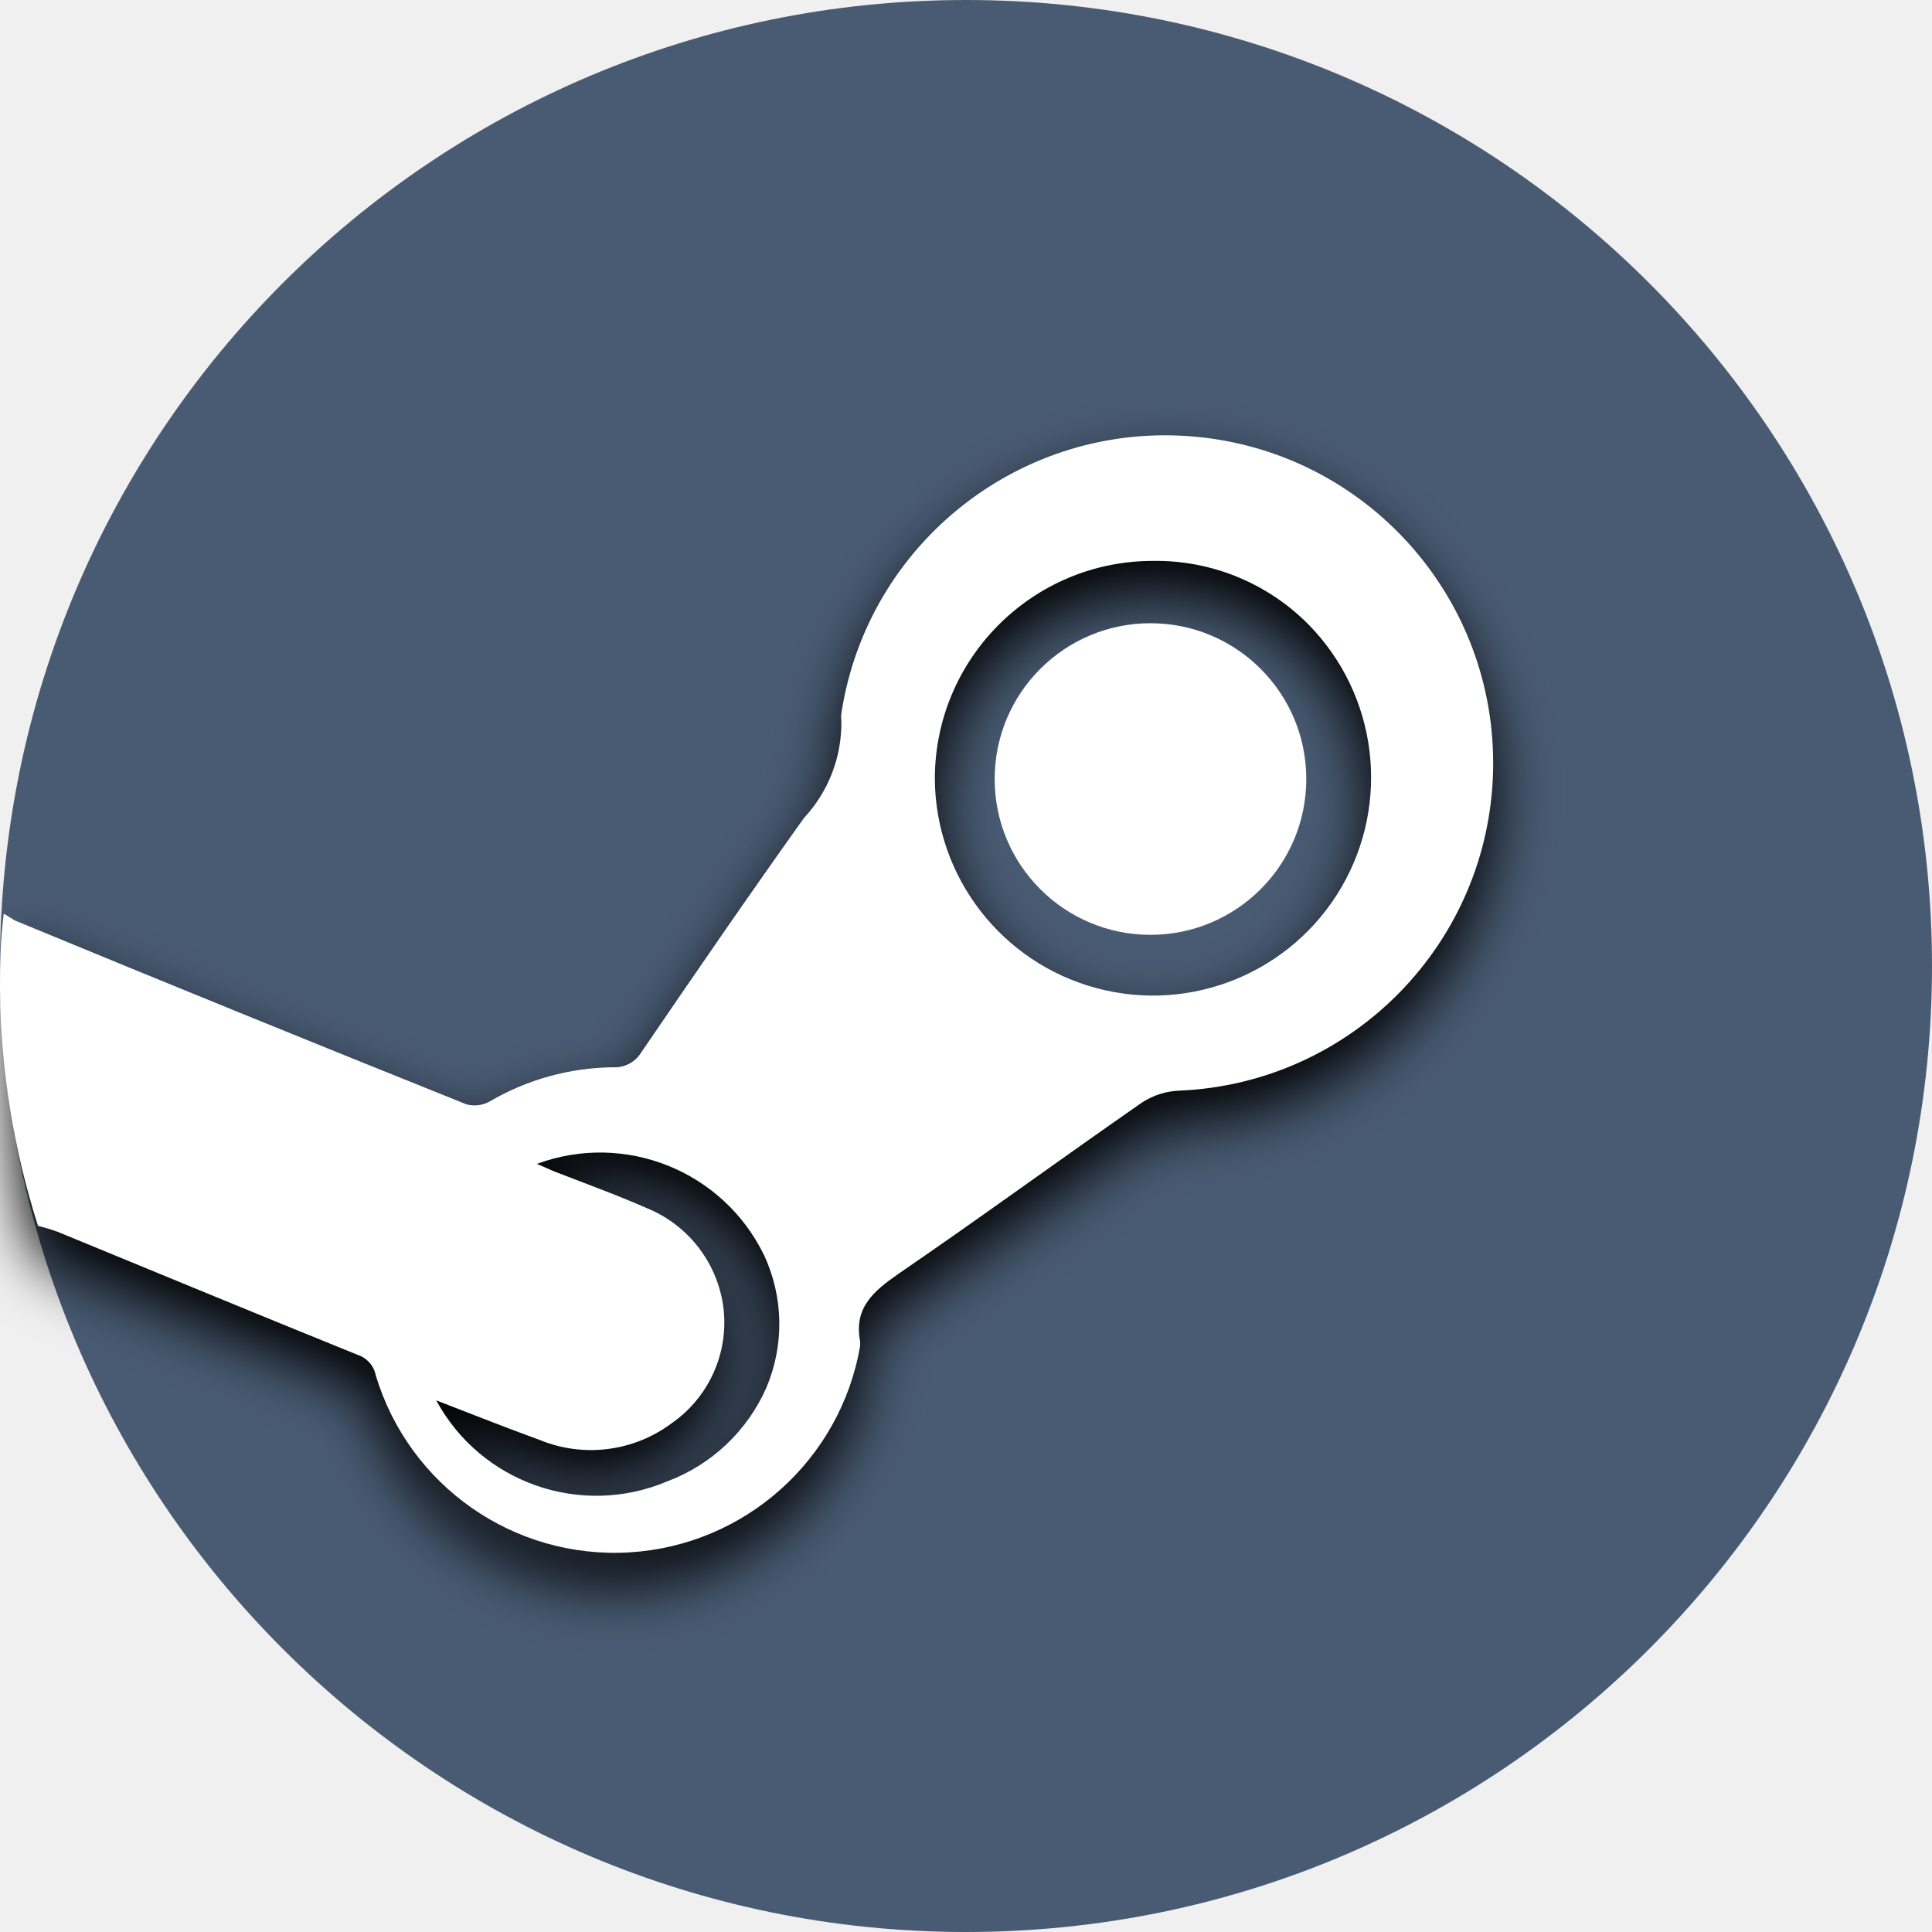
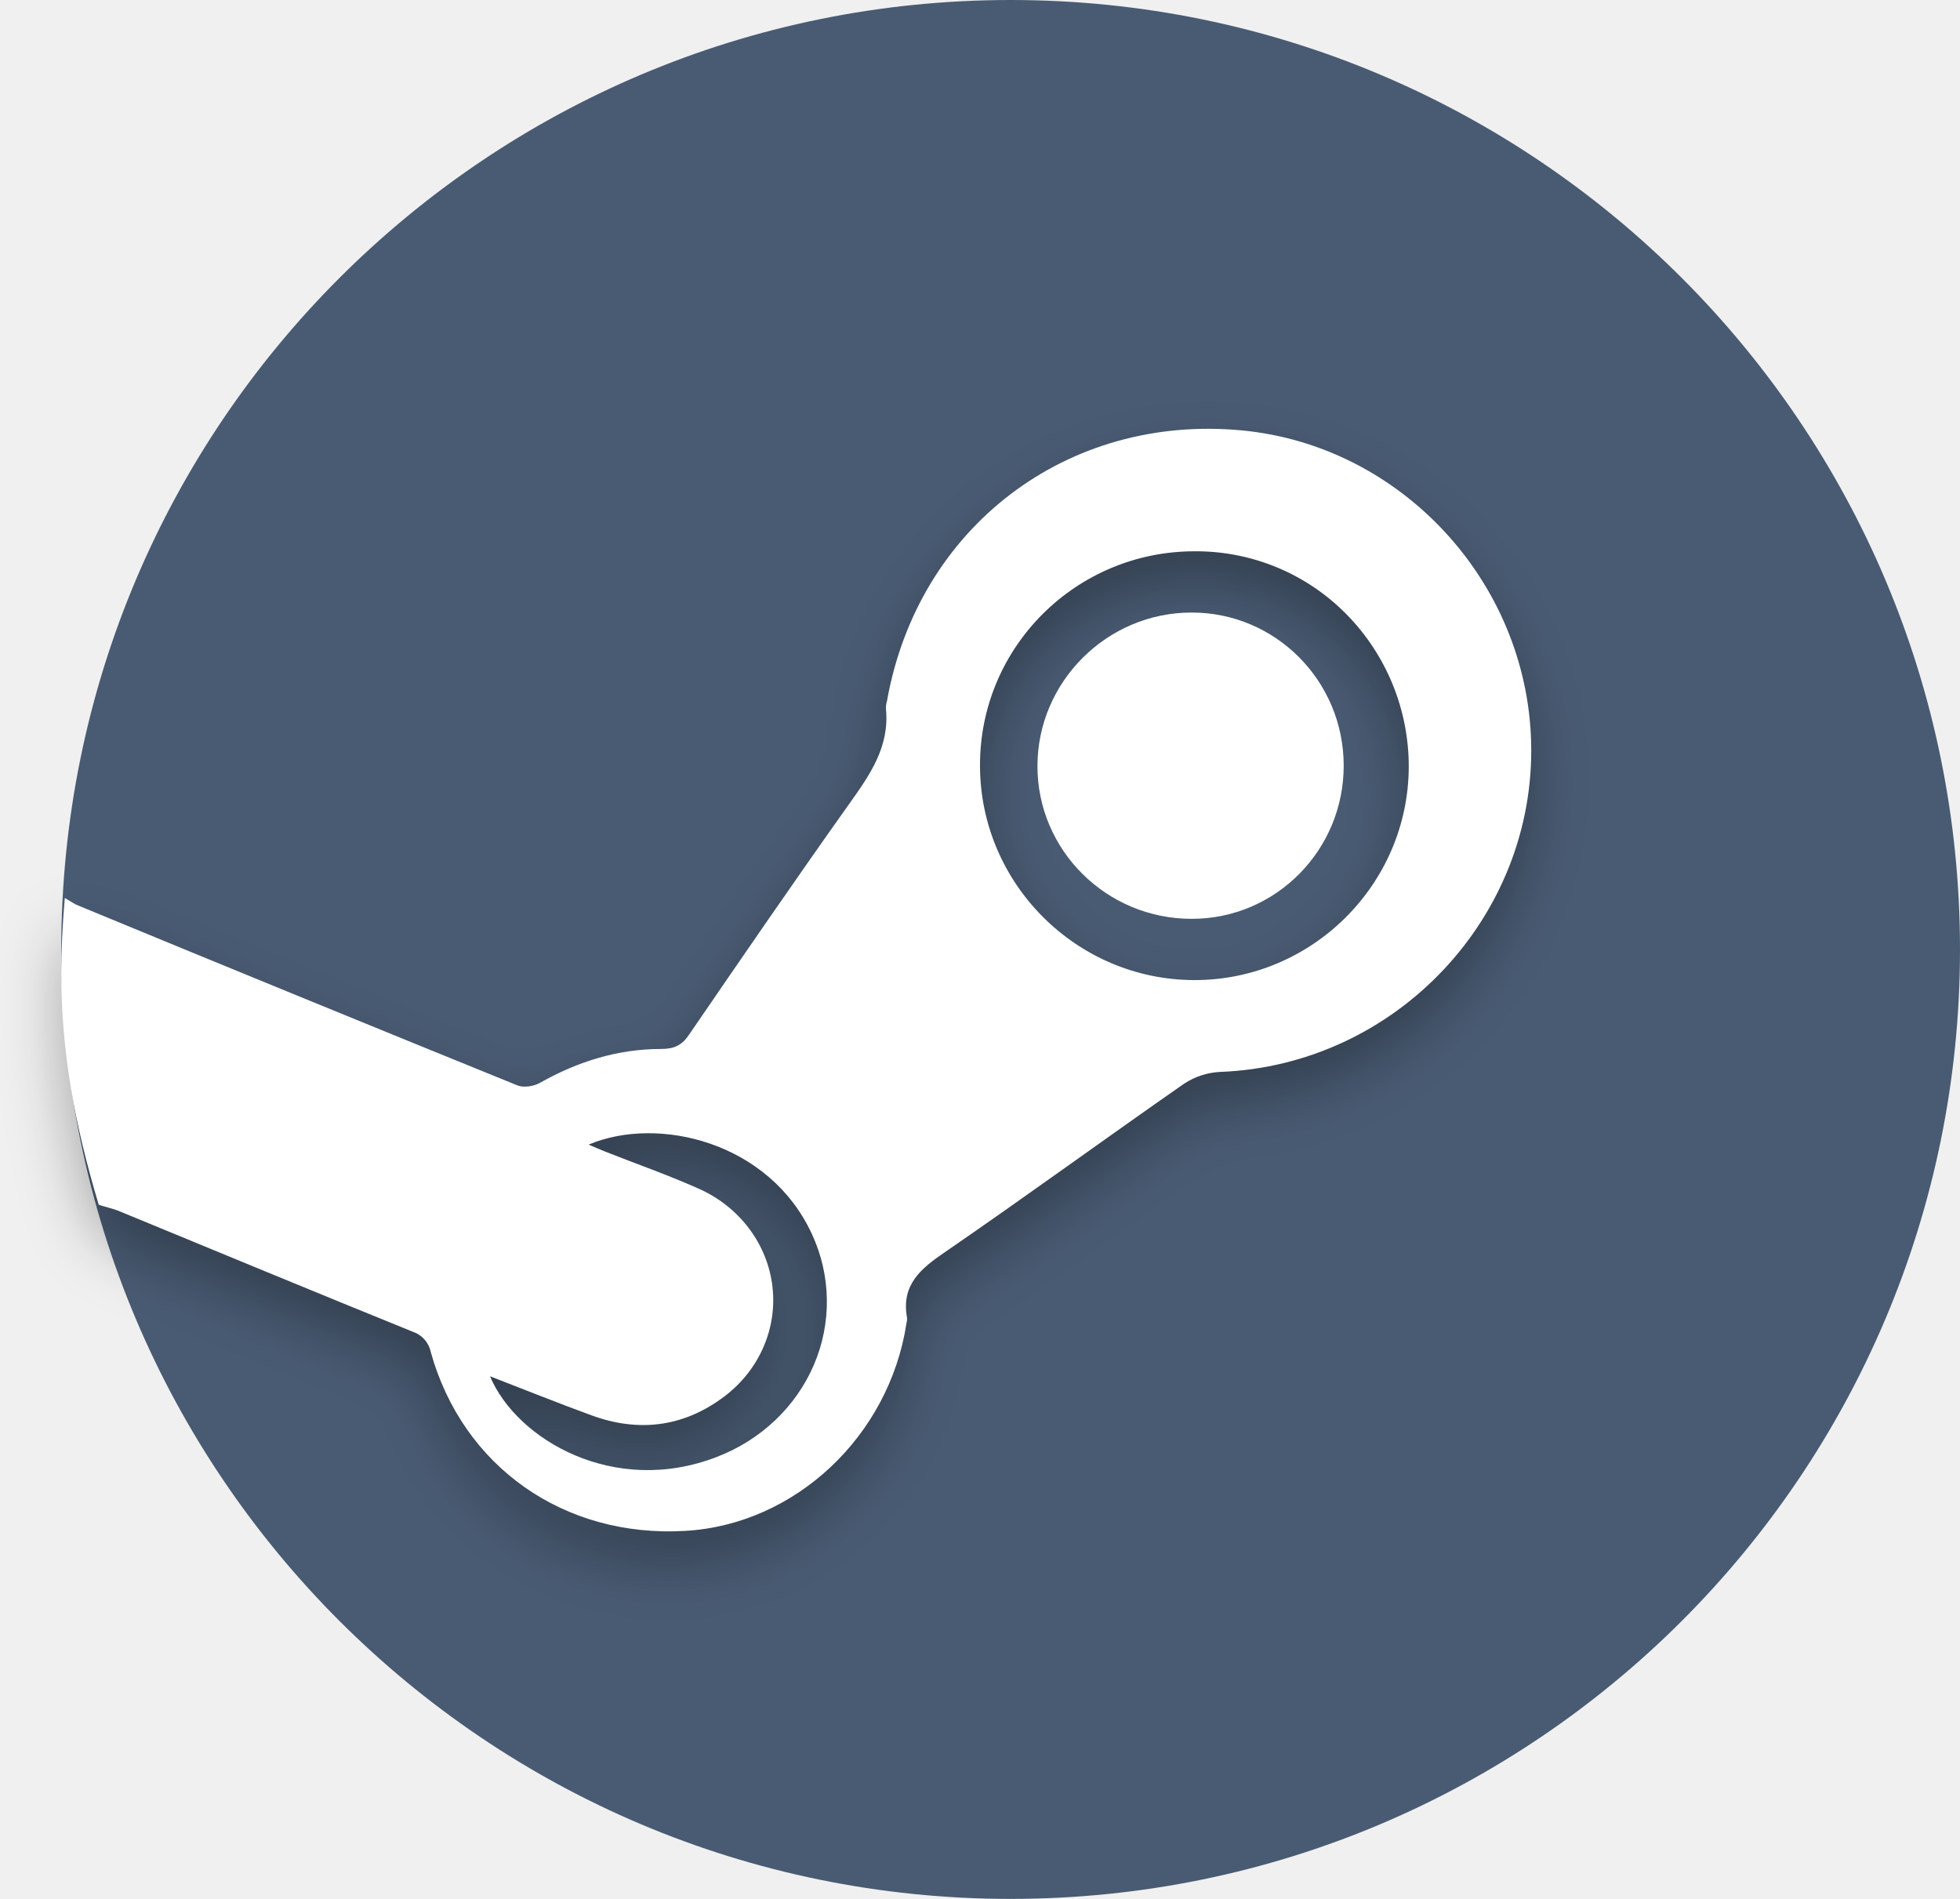
- <svg xmlns="http://www.w3.org/2000/svg" id="圖層_1" data-name="圖層 1" viewBox="0 0 62 62">
+ <svg xmlns="http://www.w3.org/2000/svg" xmlns:xlink="http://www.w3.org/1999/xlink" width="64" height="62" viewBox="0 0 64 62">
  <defs>
-     <style>.cls-1{fill:#495b73;}.cls-2{filter:url(#a);}.cls-3{fill:#fff;}</style>
-     <filter id="a" x="-7" y="-6.9" width="114.6" height="119.4" name="a">
-       <feOffset result="shadowOffsetOuter1" dy="1" in="SourceAlpha" />
-       <feGaussianBlur result="shadowBlurOuter1" stdDeviation="1" in="shadowOffsetOuter1" />
+     <path id="b" d="M11.607 43.484a.878.878 0 0 1 .581.655c1.045 3.754 4.357 6.078 8.315 5.845 3.586-.208 6.653-3.087 7.22-6.777a.564.564 0 0 0 .019-.177c-.197-1.074.44-1.605 1.237-2.147 2.626-1.803 5.199-3.683 7.813-5.502a2.344 2.344 0 0 1 1.185-.383c5.73-.224 10.3-5.068 10.143-10.778-.145-5.25-4.258-9.673-9.443-10.167-5.717-.544-10.583 3.166-11.59 8.835a.889.889 0 0 0-.036.239c.13 1.248-.52 2.17-1.197 3.12-1.77 2.487-3.498 5.01-5.223 7.525-.237.358-.493.477-.915.477-1.412 0-2.718.406-3.949 1.1-.205.12-.54.173-.747.09-4.81-1.953-9.614-3.92-14.412-5.902a10.092 10.092 0 0 1-.368-.218c-.08.951-.115 1.686-.116 2.416 0 2.61.43 4.954 1.224 7.601.21.068.492.138.624.19 3.208 1.323 6.417 2.652 9.635 3.958zM37.148 18a6.884 6.884 0 0 1 4.934 2.048 7.081 7.081 0 0 1 2.042 4.994c-.014 3.839-3.17 6.97-7.013 6.958-3.844-.012-6.98-3.155-6.987-6.996-.013-3.874 3.135-7.01 7.018-7.004h.006zM17.44 46.212c1.515.555 2.954.384 4.24-.546 1.194-.85 1.828-2.236 1.668-3.646-.16-1.411-1.09-2.637-2.445-3.225-.983-.437-2.004-.795-3.006-1.19-.175-.07-.35-.146-.552-.233 2.269-.96 5.909-.087 7.292 2.925a5.228 5.228 0 0 1 .063 4.266c-.587 1.371-1.732 2.457-3.174 3.008-3.345 1.295-6.529-.563-7.402-2.635 1.14.44 2.22.876 3.316 1.276z" />
+     <filter id="a" width="114.6%" height="119.4%" x="-7%" y="-6.9%" filterUnits="objectBoundingBox">
+       <feOffset dy="1" in="SourceAlpha" result="shadowOffsetOuter1" />
+       <feGaussianBlur in="shadowOffsetOuter1" result="shadowBlurOuter1" stdDeviation="1" />
+       <feColorMatrix in="shadowBlurOuter1" values="0 0 0 0 0 0 0 0 0 0 0 0 0 0 0 0 0 0 0.3 0" />
    </filter>
  </defs>
-   <circle class="cls-1" cx="31" cy="31" r="31" />
-   <g class="cls-2">
-     <path id="b" d="M11.48,43.48a.87.87,0,0,1,.58.66,8,8,0,0,0,15.54-.93,1.1,1.1,0,0,0,0-.18c-.2-1.07.44-1.6,1.23-2.15,2.63-1.8,5.2-3.68,7.82-5.5A2.36,2.36,0,0,1,37.85,35,10.52,10.52,0,1,0,27,22.89a1,1,0,0,0,0,.24,4.47,4.47,0,0,1-1.2,3.12c-1.77,2.48-3.5,5-5.22,7.52a1,1,0,0,1-.92.48,8,8,0,0,0-3.95,1.1,1,1,0,0,1-.74.09Q7.69,32.52.48,29.54l-.36-.22C0,30.27,0,31,0,31.74a25.67,25.67,0,0,0,1.22,7.6,6.21,6.21,0,0,1,.63.19C5.06,40.85,8.27,42.18,11.48,43.48ZM37,18A6.88,6.88,0,0,1,42,20.05,7,7,0,1,1,30,25a7,7,0,0,1,7-7ZM17.32,46.21a4.33,4.33,0,0,0,4.24-.54A3.94,3.94,0,0,0,23.22,42a4,4,0,0,0-2.44-3.22c-1-.44-2-.8-3-1.19l-.55-.24a5.85,5.85,0,0,1,7.29,2.93,5.23,5.23,0,0,1,.07,4.26,5.64,5.64,0,0,1-3.18,3A5.84,5.84,0,0,1,14,44.94C15.14,45.38,16.22,45.81,17.32,46.21Z" />
+   <g fill="none" fill-rule="evenodd" transform="translate(1.876)">
+     <circle cx="31.124" cy="31" r="31" fill="#495B73" />
+     <g fill-rule="nonzero">
+       <use fill="#000" filter="url(#a)" xlink:href="#b" />
+       <use fill="#FFF" xlink:href="#b" />
+     </g>
+     <path fill="#FFF" fill-rule="nonzero" d="M37.047 30c2.739-.003 4.956-2.245 4.953-5.006-.003-2.762-2.227-4.997-4.965-4.994C34.27 19.997 32 22.264 32 25.015c0 2.75 2.259 4.993 5.047 4.985z" />
  </g>
-   <path class="cls-3" d="M11.48,43.48a.87.87,0,0,1,.58.66,8,8,0,0,0,15.54-.93,1.1,1.1,0,0,0,0-.18c-.2-1.07.44-1.6,1.23-2.15,2.63-1.8,5.2-3.68,7.82-5.5A2.36,2.36,0,0,1,37.85,35,10.52,10.52,0,1,0,27,22.89a1,1,0,0,0,0,.24,4.47,4.47,0,0,1-1.2,3.12c-1.77,2.48-3.5,5-5.22,7.52a1,1,0,0,1-.92.48,8,8,0,0,0-3.95,1.1,1,1,0,0,1-.74.09Q7.69,32.52.48,29.54l-.36-.22C0,30.27,0,31,0,31.74a25.67,25.67,0,0,0,1.22,7.6,6.21,6.21,0,0,1,.63.19C5.06,40.85,8.27,42.18,11.48,43.48ZM37,18A6.88,6.88,0,0,1,42,20.05,7,7,0,1,1,30,25a7,7,0,0,1,7-7ZM17.32,46.21a4.33,4.33,0,0,0,4.24-.54A3.94,3.94,0,0,0,23.22,42a4,4,0,0,0-2.44-3.22c-1-.44-2-.8-3-1.19l-.55-.24a5.85,5.85,0,0,1,7.29,2.93,5.23,5.23,0,0,1,.07,4.26,5.64,5.64,0,0,1-3.18,3A5.84,5.84,0,0,1,14,44.94C15.14,45.38,16.22,45.81,17.32,46.21Z" />
-   <path class="cls-3" d="M36.92,30a5,5,0,0,0,0-10,5,5,0,1,0,0,10Z" />
</svg>
